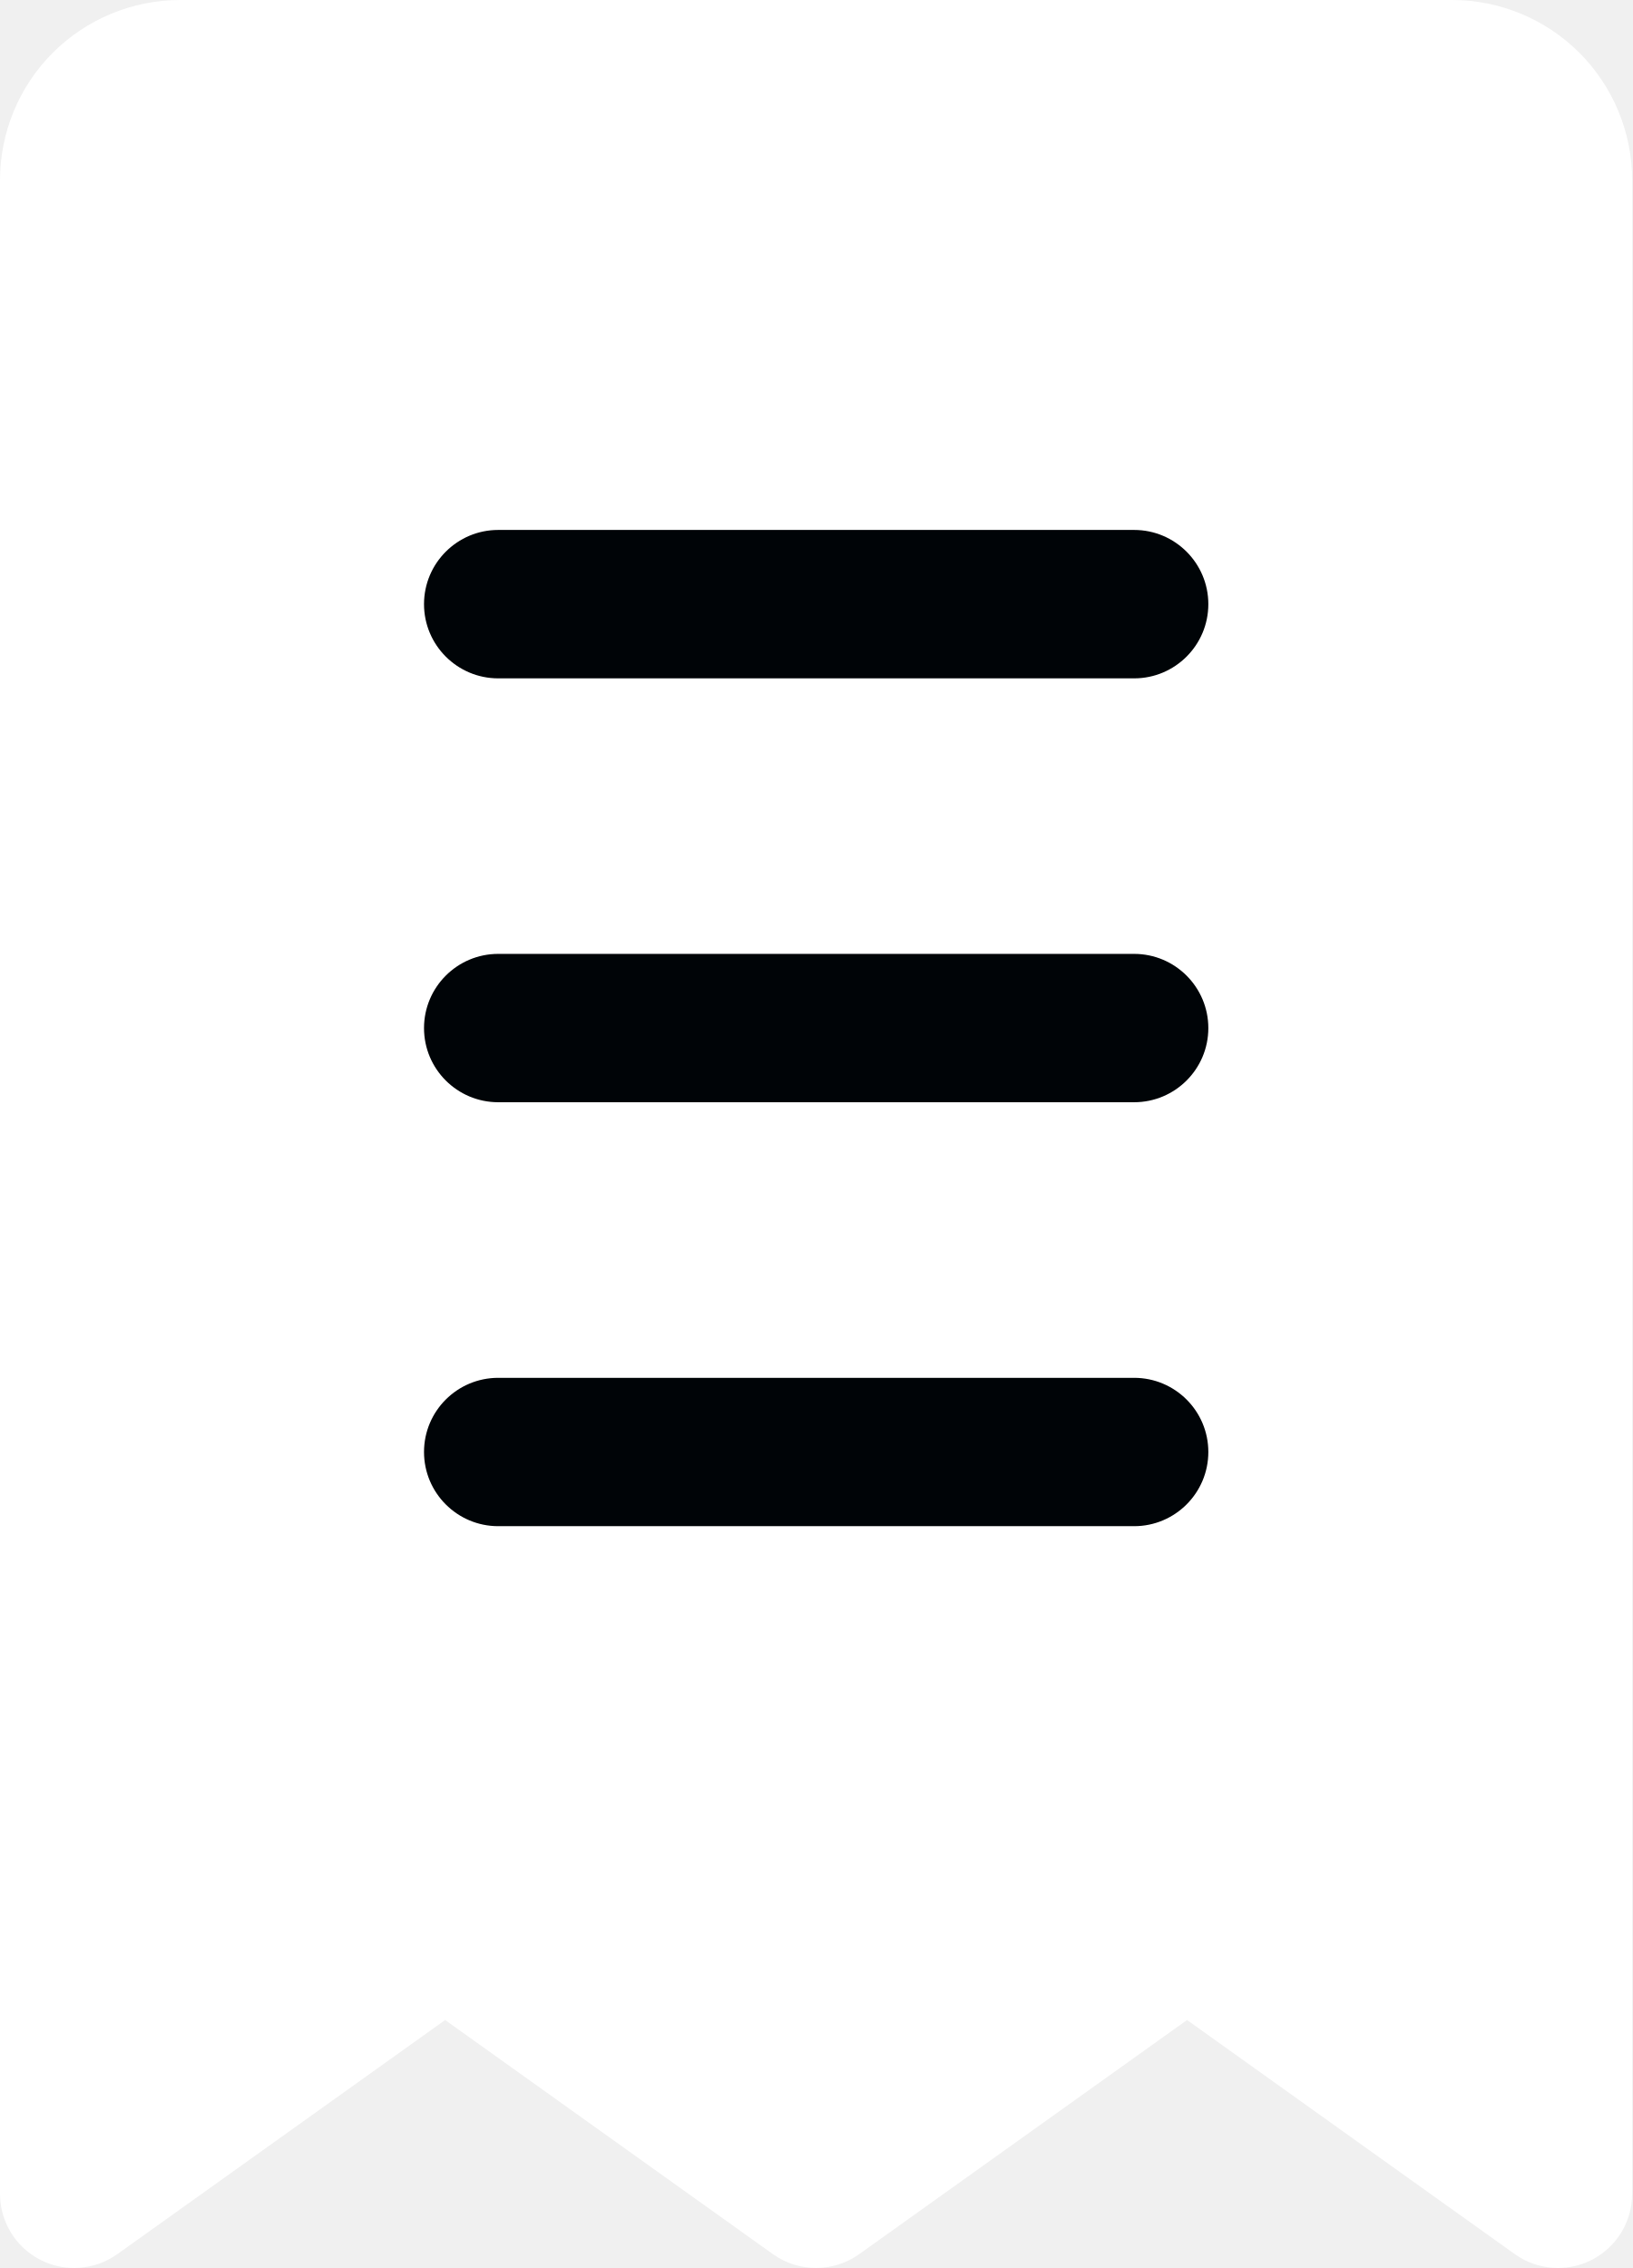
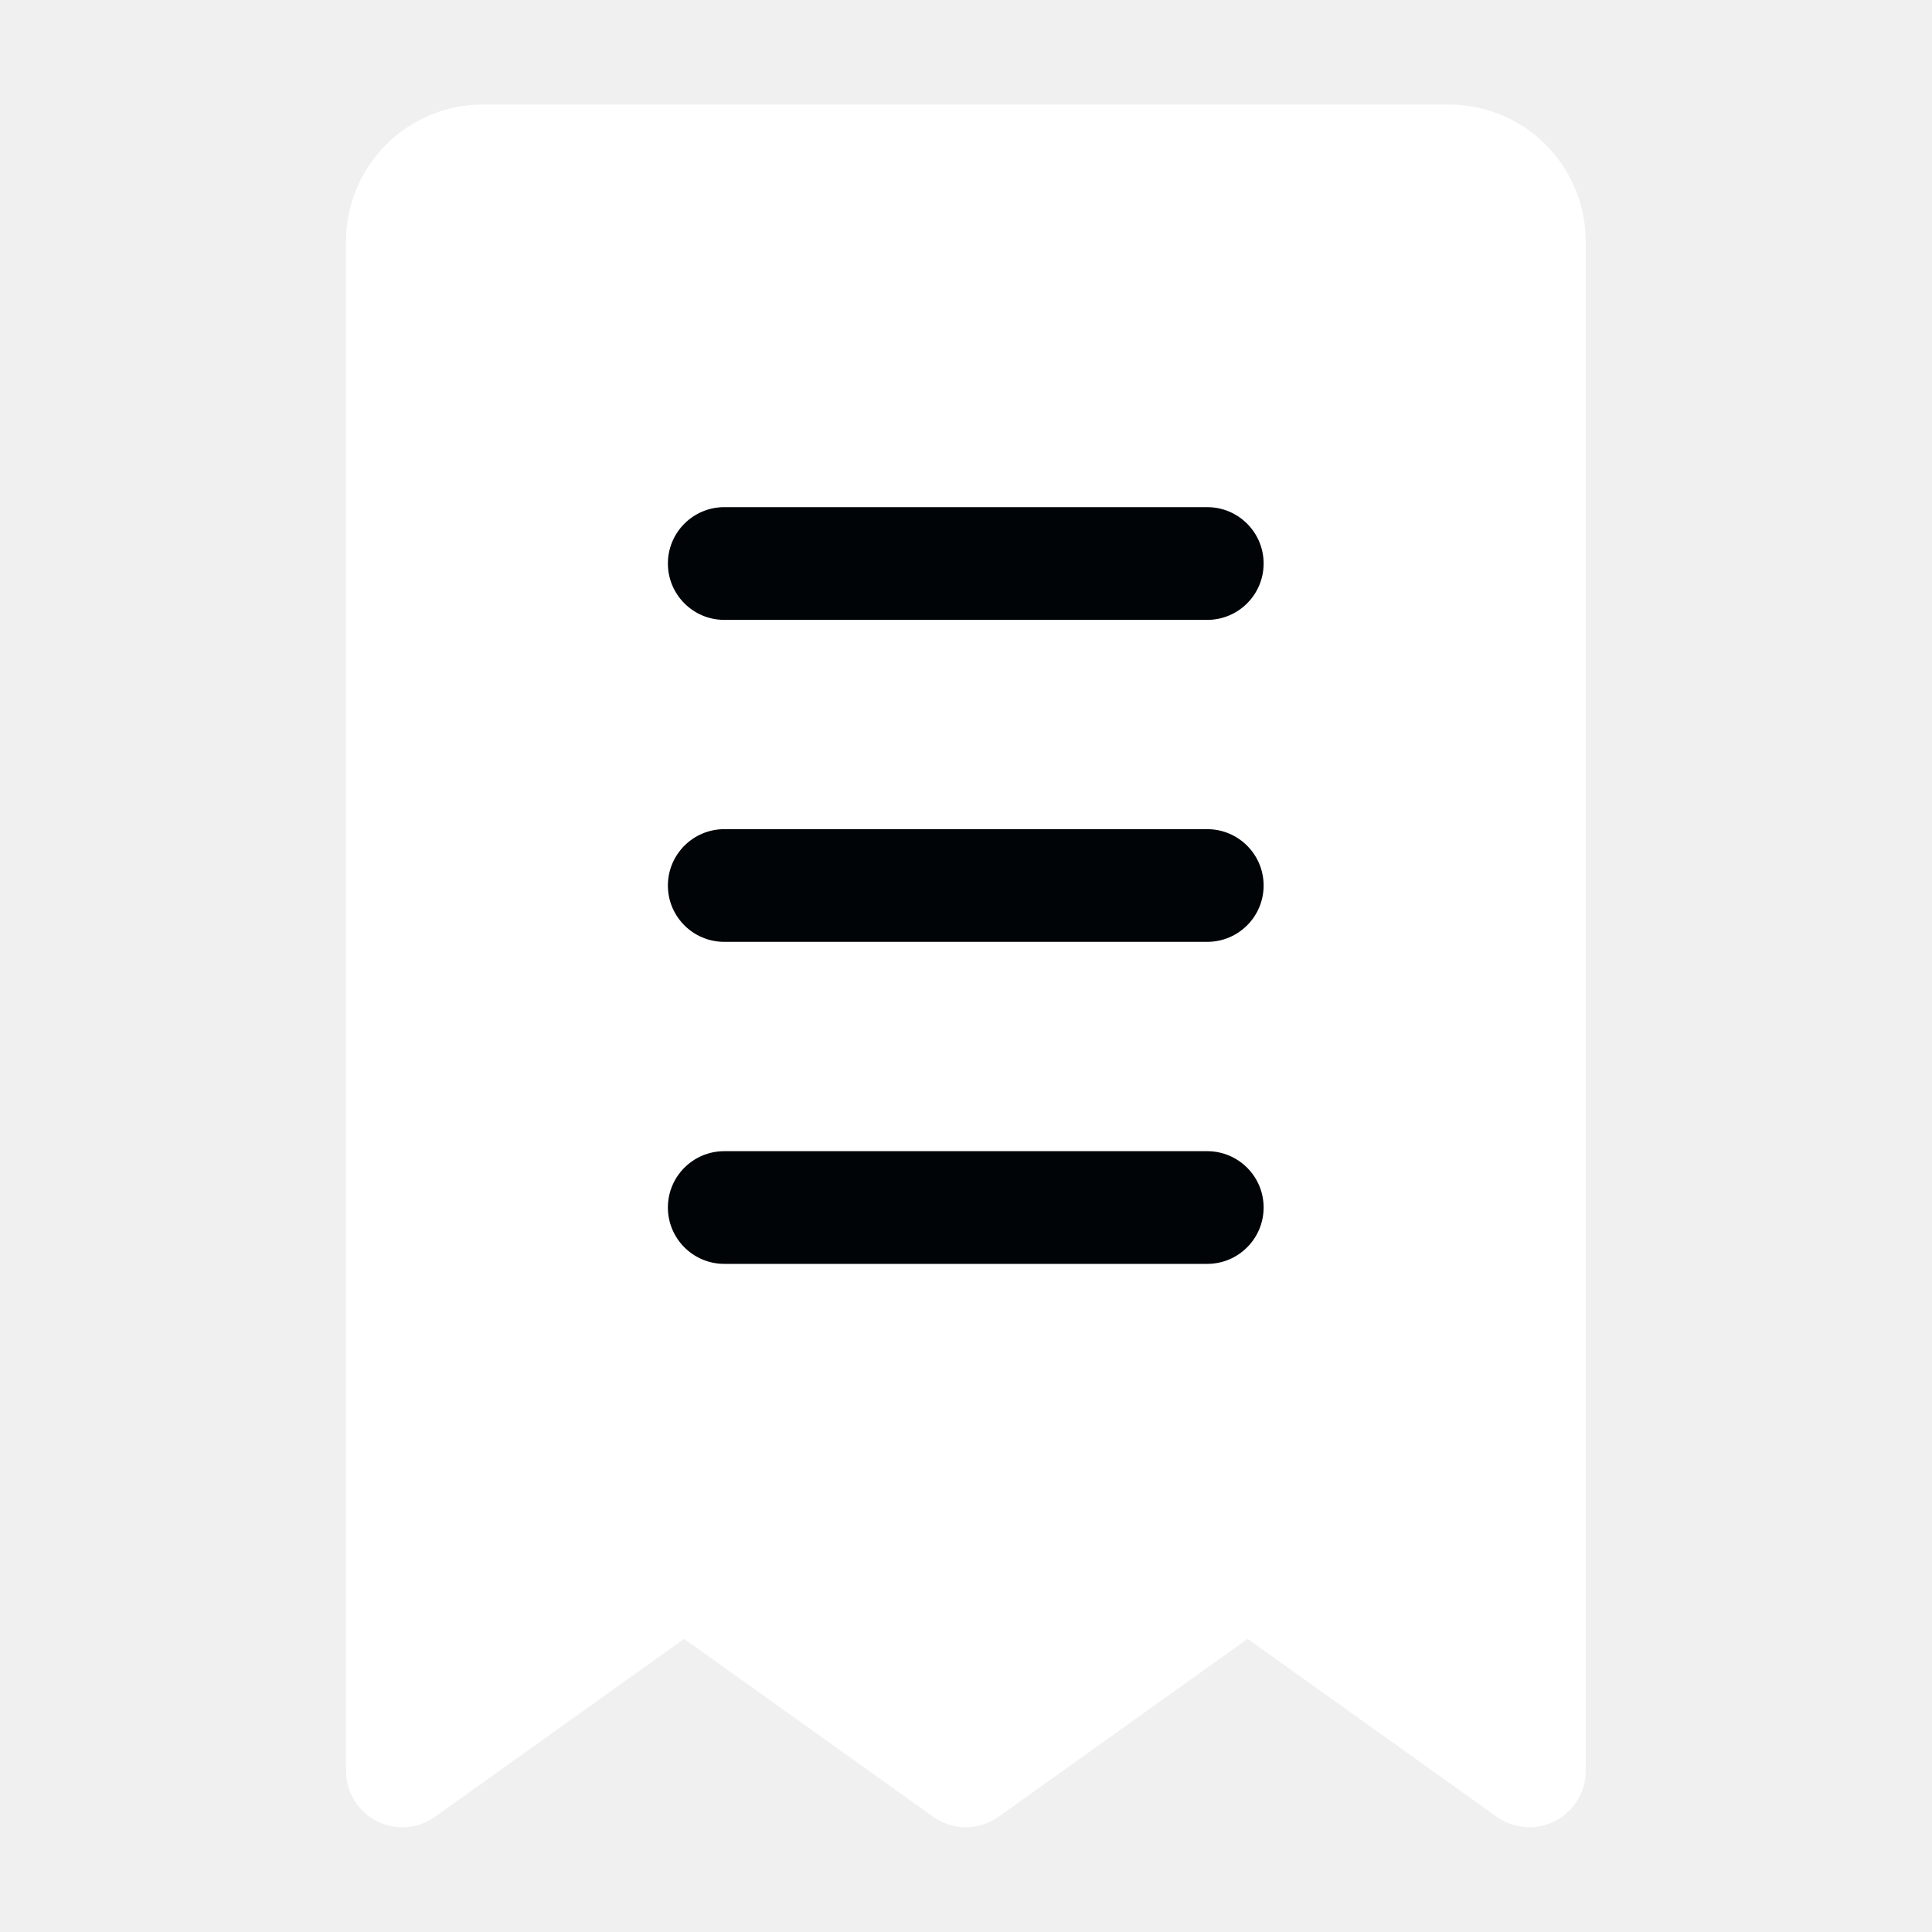
- <svg xmlns="http://www.w3.org/2000/svg" preserveAspectRatio="none" overflow="visible" style="display: block;" width="25.667" height="35.667" viewBox="0 0 25.667 35.667" fill="none">
-   <g id="Mask/Bill/Shape-Group">
-     <path id="Artwork/Bill/Glyph-Path" d="M25.034 35.538C25.423 35.338 25.667 34.937 25.667 34.5V2.834C25.667 2.083 25.368 1.361 24.837 0.83C24.306 0.299 23.585 8.63446e-05 22.834 0H2.834C2.083 0 1.361 0.299 0.83 0.83C0.299 1.361 0 2.083 0 2.834V34.5C0 34.937 0.244 35.338 0.633 35.538C1.021 35.738 1.489 35.703 1.845 35.449L7 31.767L12.155 35.449C12.561 35.739 13.106 35.739 13.512 35.449L18.667 31.767L23.822 35.449C24.178 35.703 24.646 35.738 25.034 35.538Z" fill="white" />
-     <path id="Artwork/Bill/Stroke-Path" d="M17.835 21.668C18.479 21.668 19.002 22.19 19.002 22.834C19.002 23.478 18.479 24.001 17.835 24.001H7.835C7.191 24.001 6.668 23.478 6.668 22.834C6.668 22.19 7.191 21.668 7.835 21.668H17.835ZM17.835 15.001C18.479 15.001 19.002 15.524 19.002 16.168C19.002 16.812 18.479 17.334 17.835 17.334H7.835C7.191 17.334 6.668 16.812 6.668 16.168C6.668 15.524 7.191 15.001 7.835 15.001H17.835ZM17.835 8.334C18.479 8.334 19.002 8.857 19.002 9.501C19.002 10.145 18.479 10.668 17.835 10.668H7.835C7.191 10.668 6.668 10.145 6.668 9.501C6.668 8.857 7.191 8.334 7.835 8.334H17.835Z" fill="#000407" />
-   </g>
+ <svg xmlns="http://www.w3.org/2000/svg" width="40" height="40" viewBox="0 0 40 40" fill="none">
+   <path d="M32.198 37.702C32.587 37.502 32.831 37.101 32.831 36.664V4.998C32.831 4.247 32.532 3.526 32.001 2.994C31.47 2.463 30.749 2.164 29.998 2.164H9.998C9.247 2.164 8.525 2.463 7.994 2.994C7.463 3.525 7.164 4.247 7.164 4.998V36.664C7.164 37.101 7.408 37.502 7.797 37.702C8.185 37.902 8.653 37.867 9.009 37.613L14.164 33.931L19.319 37.613C19.725 37.903 20.27 37.903 20.676 37.613L25.831 33.931L30.986 37.613C31.342 37.867 31.81 37.902 32.198 37.702Z" fill="white" />
+   <path d="M24.995 23.834C25.639 23.834 26.162 24.356 26.162 25C26.162 25.644 25.639 26.167 24.995 26.167H14.995C14.351 26.167 13.828 25.644 13.828 25C13.828 24.356 14.351 23.834 14.995 23.834H24.995ZM24.995 17.167C25.639 17.167 26.162 17.69 26.162 18.334C26.162 18.978 25.639 19.5 24.995 19.5H14.995C14.351 19.5 13.828 18.978 13.828 18.334C13.828 17.69 14.351 17.167 14.995 17.167H24.995ZM24.995 10.5C25.639 10.5 26.162 11.023 26.162 11.667C26.162 12.311 25.639 12.834 24.995 12.834H14.995C14.351 12.834 13.828 12.311 13.828 11.667C13.828 11.023 14.351 10.5 14.995 10.5H24.995Z" fill="#000407" />
</svg>
